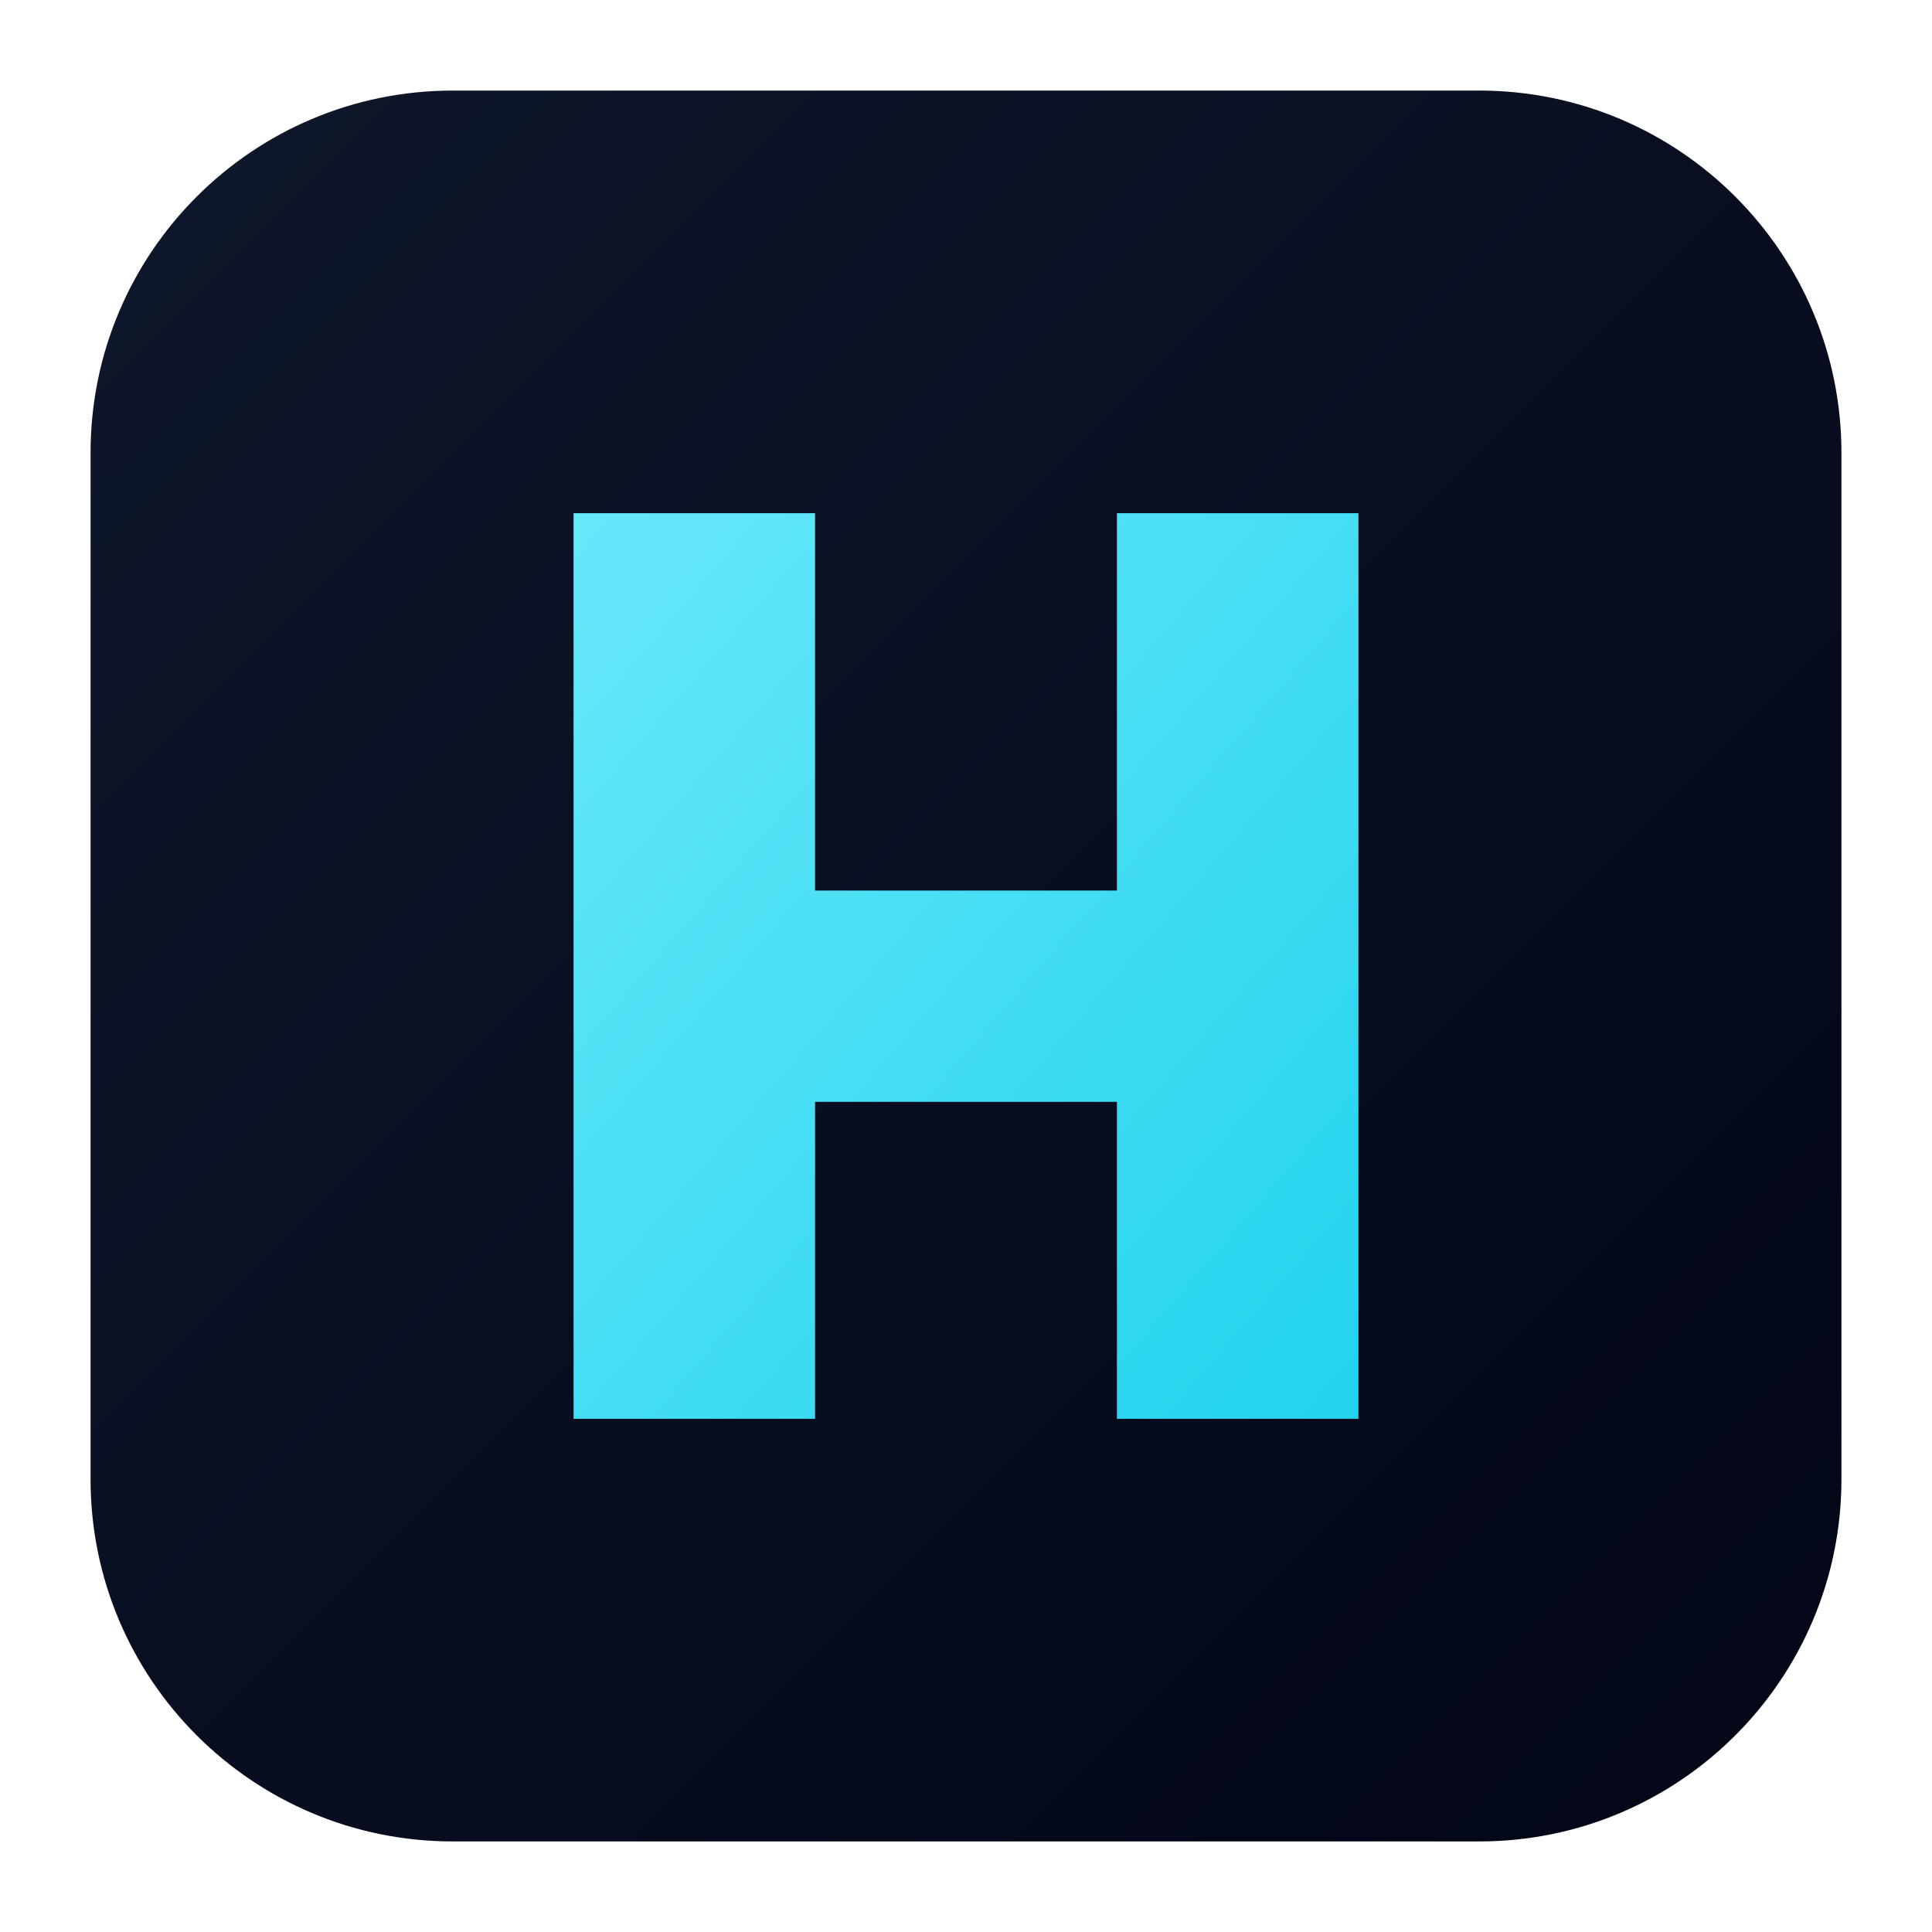
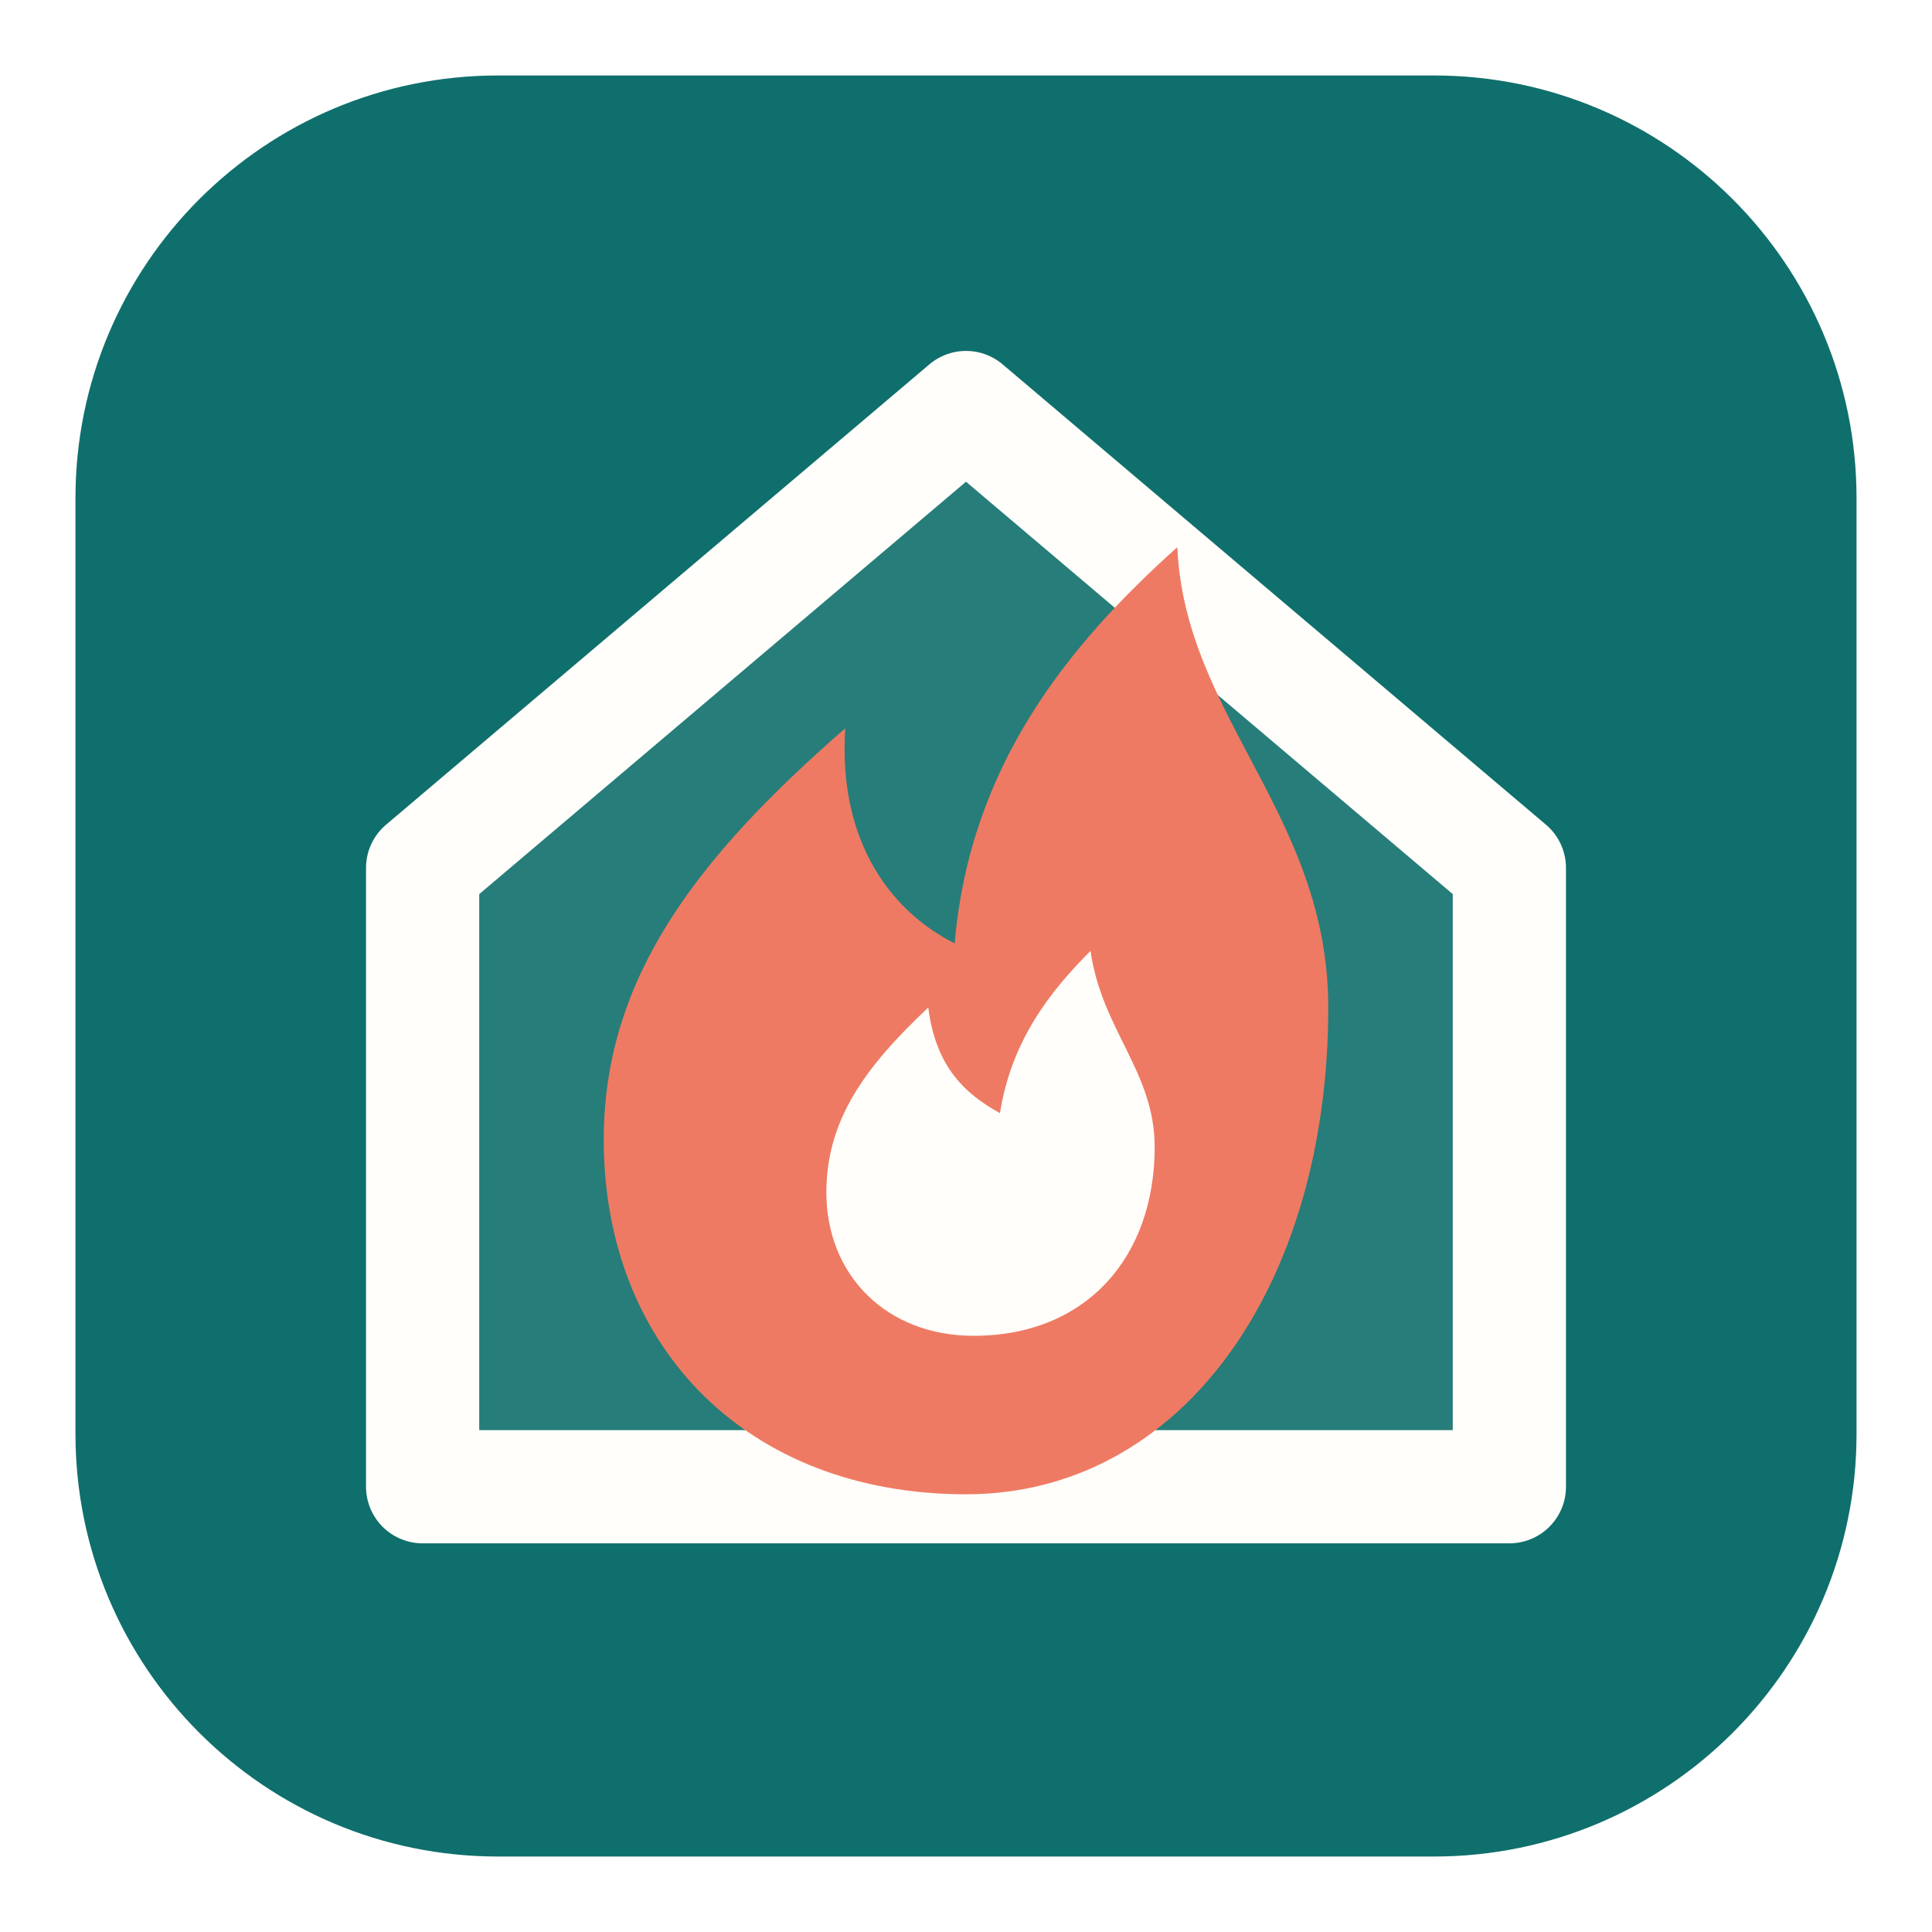
- <svg xmlns="http://www.w3.org/2000/svg" viewBox="0 0 512 512" role="img" aria-label="Hearth icon">
-   <defs>
-     <linearGradient id="bg" x1="0" x2="1" y1="0" y2="1">
-       <stop offset="0%" stop-color="#0f172a" />
-       <stop offset="100%" stop-color="#020617" />
-     </linearGradient>
-     <linearGradient id="fg" x1="0" x2="1" y1="0" y2="1">
-       <stop offset="0%" stop-color="#67e8f9" />
-       <stop offset="100%" stop-color="#22d3ee" />
-     </linearGradient>
-   </defs>
-   <rect x="24" y="24" width="464" height="464" rx="96" fill="url(#bg)" />
-   <path d="M152 136h64v100h80V136h64v240h-64v-84h-80v84h-64V136z" fill="url(#fg)" />
+ <svg xmlns="http://www.w3.org/2000/svg" viewBox="0 0 512 512" role="img" aria-label="Hearth home and flame icon">
+   <rect x="20" y="20" width="472" height="472" rx="112" fill="#0f6f6c" />
+   <path d="M112 230 256 108l144 122v164H112Z" fill="#fffefa" fill-opacity=".1" stroke="#fffefa" stroke-width="30" stroke-linecap="round" stroke-linejoin="round" />
+   <path d="M256 396c-58 0-96-39-96-94 0-43 25-75 64-109-2 31 13 49 29 57 4-47 30-79 59-105 2 45 40 71 40 122 0 74-39 129-96 129Z" fill="#ef7a63" />
+   <path d="M258 354c-23 0-39-16-39-38 0-19 10-33 27-49 2 16 10 23 19 28 3-19 13-32 24-43 3 21 17 32 17 52 0 29-18 50-48 50Z" fill="#fffefa" />
</svg>
